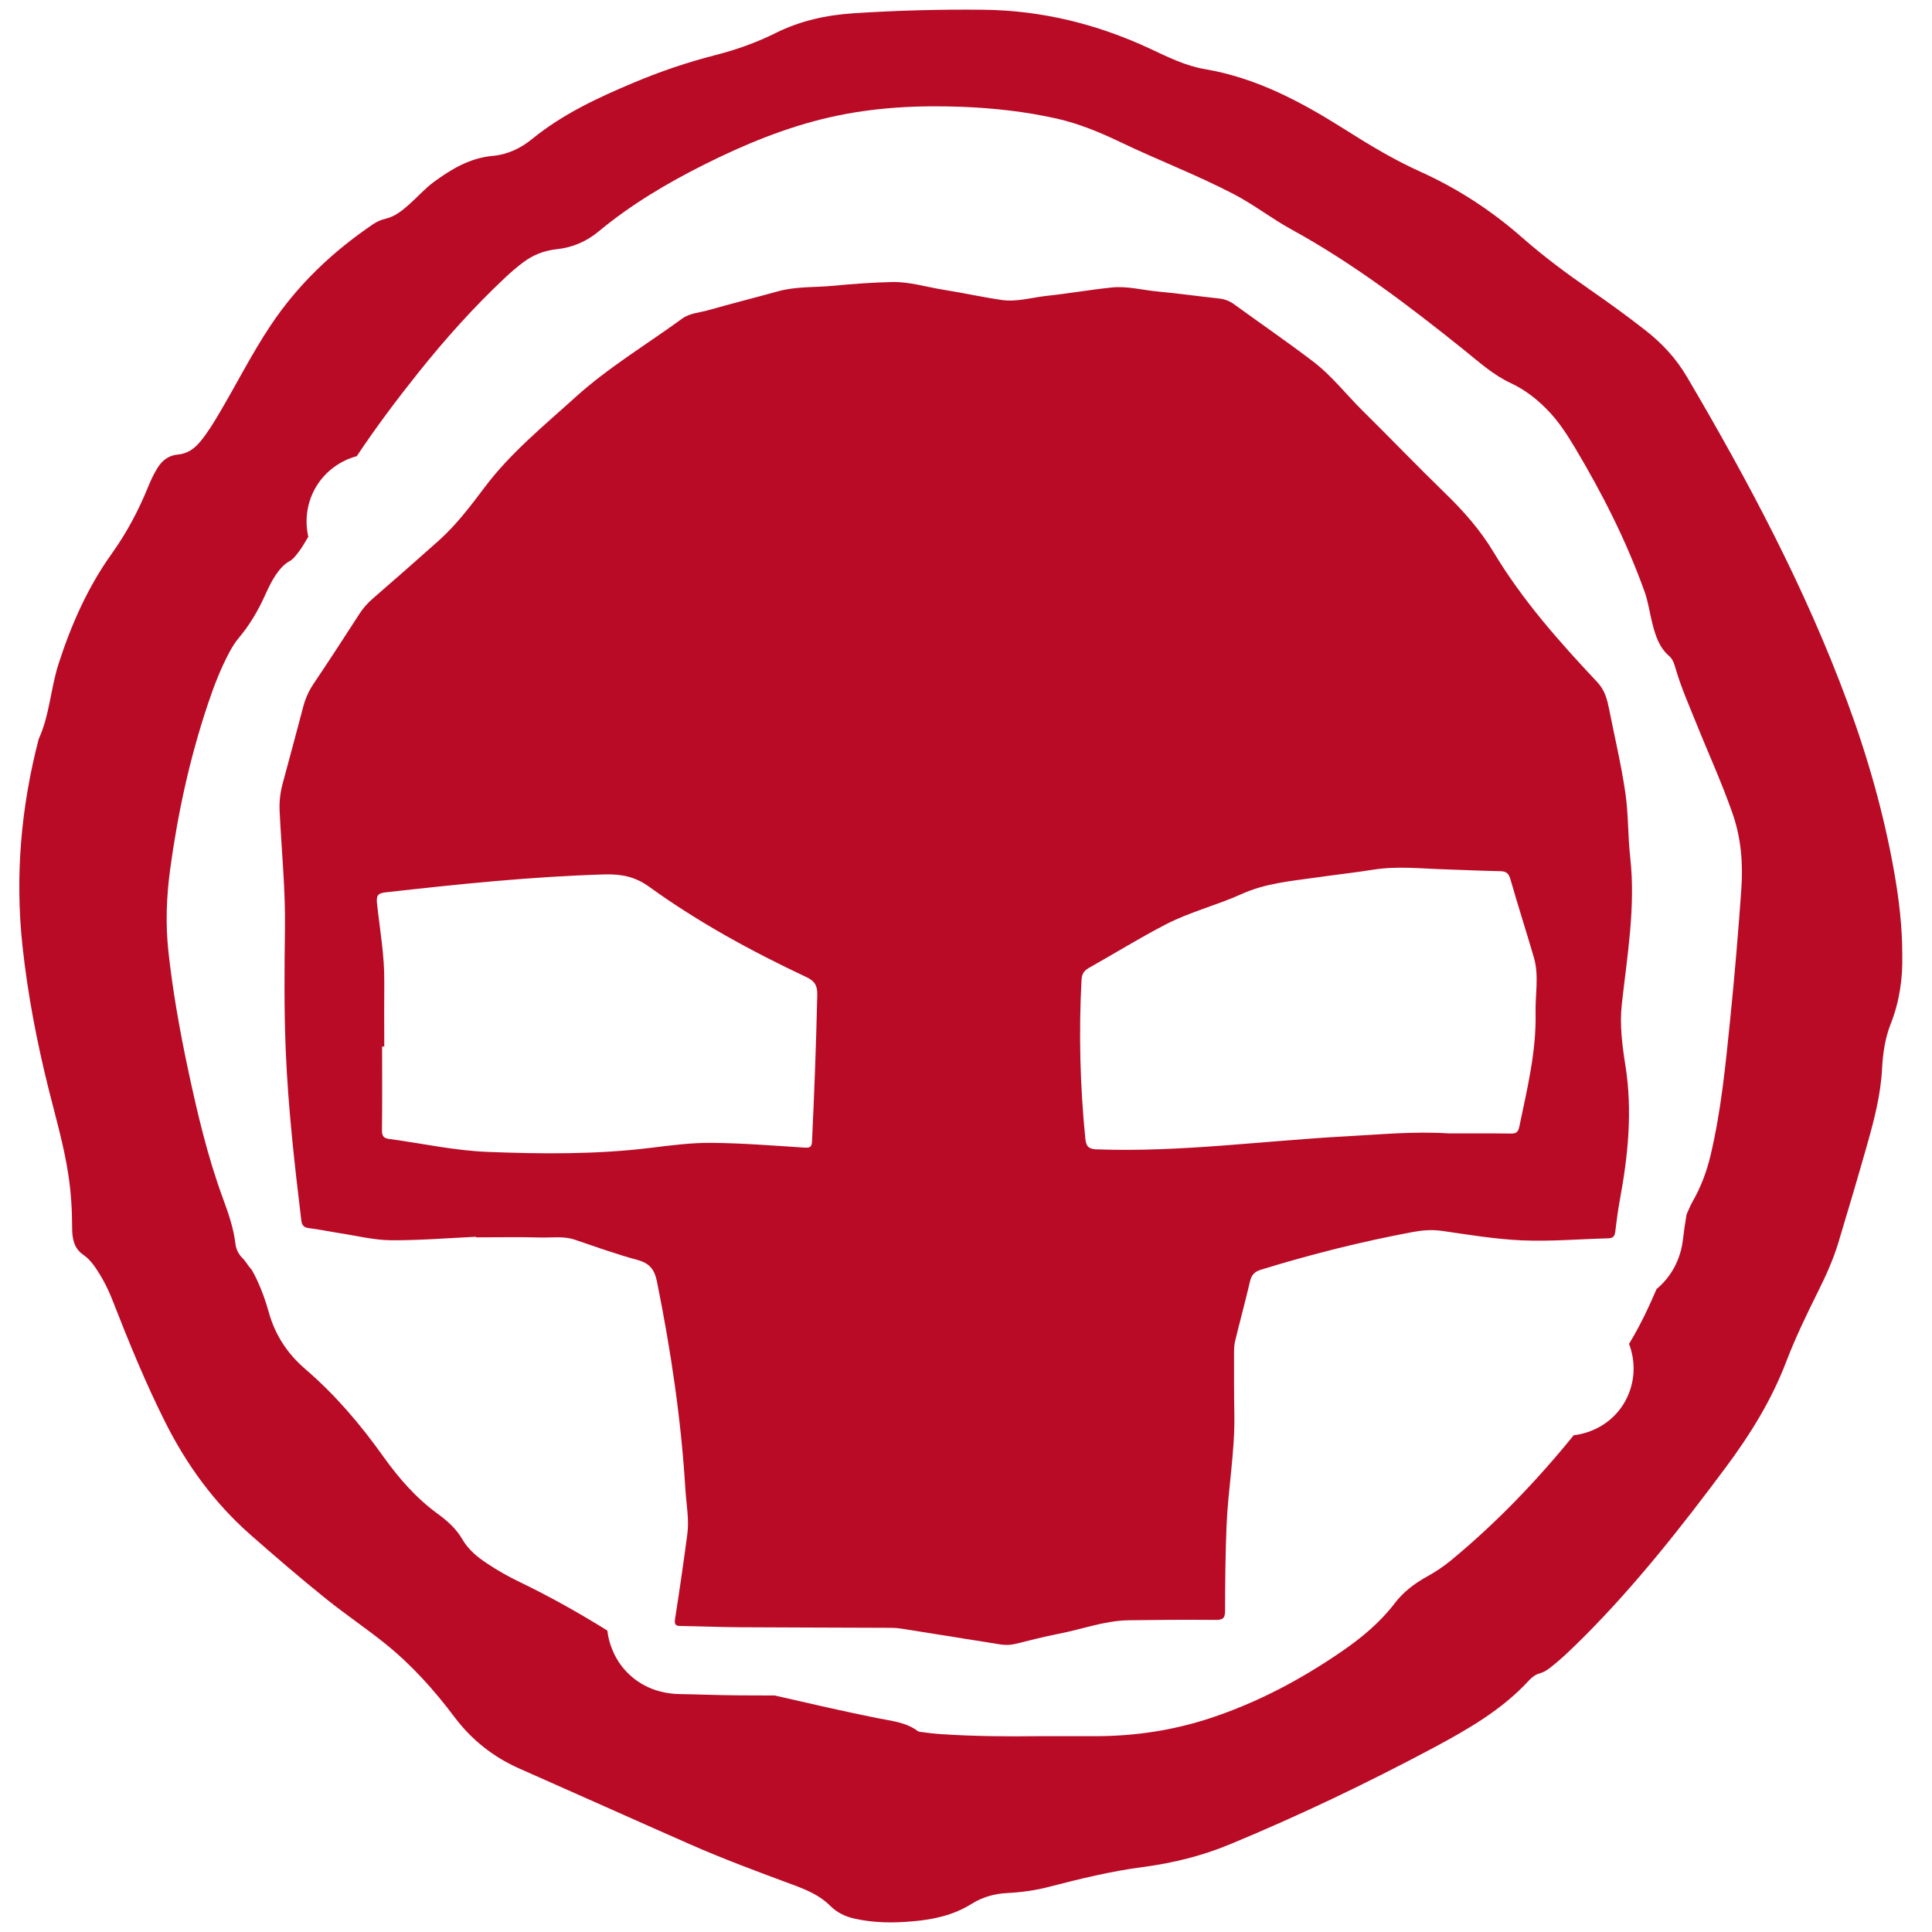
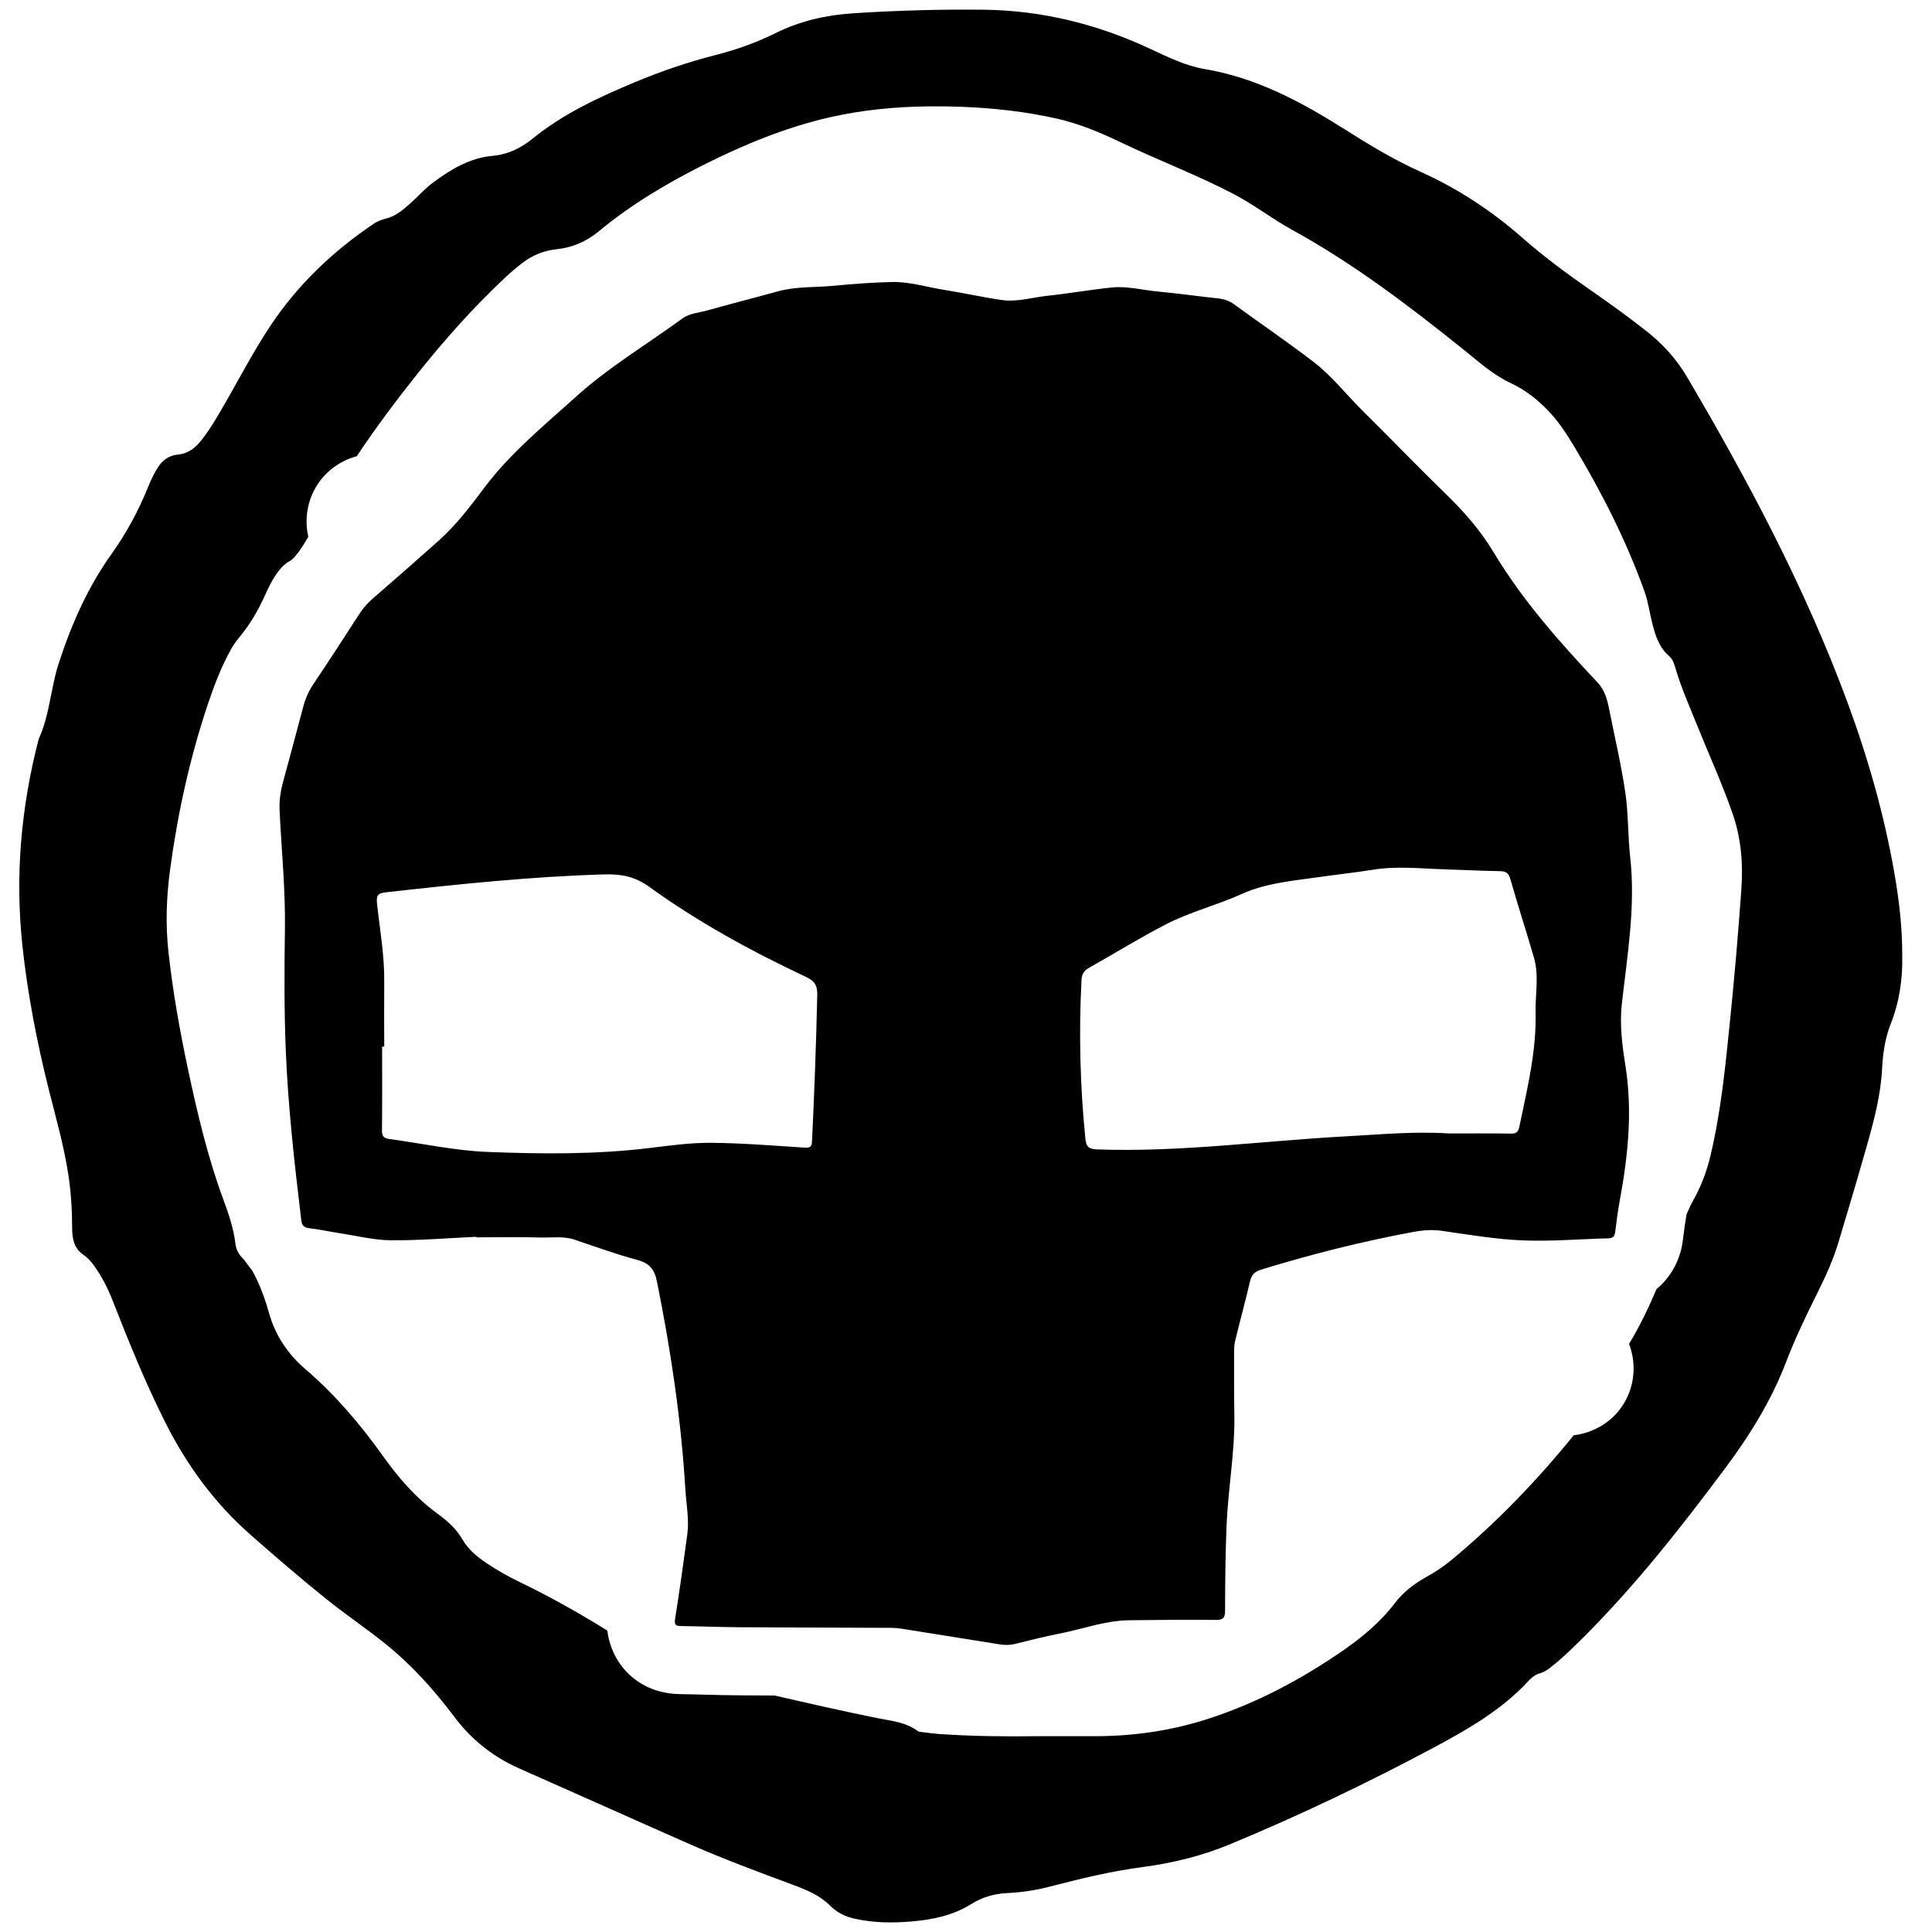
<svg xmlns="http://www.w3.org/2000/svg" version="1.1" id="Layer_1" x="0px" y="0px" width="56.693px" height="56.693px" viewBox="0 0 56.693 56.693" enable-background="new 0 0 56.693 56.693" xml:space="preserve">
-   <path fill-rule="evenodd" clip-rule="evenodd" fill="#B90B26" d="M13.972,36.292c-0.837,0.039-1.675,0.109-2.511,0.102  c-0.501-0.006-1-0.133-1.5-0.209c-0.3-0.047-0.598-0.111-0.898-0.146c-0.152-0.019-0.204-0.088-0.221-0.225  c-0.201-1.664-0.389-3.327-0.458-5.004c-0.049-1.189-0.038-2.376-0.022-3.564c0.016-1.153-0.102-2.3-0.157-3.45  c-0.013-0.283,0.02-0.546,0.092-0.813c0.202-0.745,0.402-1.491,0.599-2.237c0.063-0.242,0.16-0.464,0.301-0.674  c0.458-0.68,0.903-1.367,1.348-2.056c0.111-0.172,0.242-0.32,0.397-0.454c0.647-0.561,1.292-1.126,1.931-1.697  c0.518-0.463,0.937-1.018,1.35-1.568c0.762-1.013,1.735-1.801,2.663-2.642c0.968-0.876,2.087-1.543,3.135-2.308  c0.22-0.16,0.502-0.17,0.757-0.243c0.681-0.193,1.368-0.366,2.05-0.555c0.54-0.149,1.097-0.111,1.646-0.165  c0.567-0.055,1.138-0.095,1.708-0.108c0.517-0.011,1.016,0.151,1.524,0.23c0.563,0.089,1.121,0.214,1.685,0.296  c0.453,0.066,0.896-0.075,1.344-0.123c0.631-0.067,1.258-0.178,1.89-0.243c0.461-0.047,0.915,0.08,1.373,0.121  c0.587,0.054,1.171,0.138,1.756,0.2c0.171,0.018,0.316,0.068,0.457,0.17c0.774,0.563,1.565,1.105,2.327,1.686  c0.543,0.414,0.963,0.962,1.448,1.441c0.813,0.803,1.605,1.628,2.425,2.424c0.539,0.523,1.029,1.078,1.416,1.723  c0.844,1.407,1.925,2.627,3.043,3.815c0.229,0.243,0.293,0.518,0.352,0.812c0.162,0.812,0.353,1.619,0.473,2.437  c0.092,0.626,0.072,1.269,0.143,1.899c0.16,1.446-0.087,2.866-0.246,4.291c-0.07,0.616,0.012,1.223,0.105,1.814  c0.209,1.325,0.08,2.622-0.16,3.922c-0.059,0.316-0.101,0.637-0.139,0.955c-0.017,0.138-0.072,0.189-0.211,0.192  c-0.838,0.021-1.677,0.095-2.512,0.06c-0.789-0.033-1.574-0.166-2.357-0.278c-0.289-0.042-0.566-0.022-0.848,0.03  c-1.512,0.281-2.998,0.656-4.468,1.108c-0.194,0.06-0.278,0.157-0.323,0.348c-0.135,0.582-0.293,1.158-0.434,1.739  c-0.028,0.115-0.033,0.236-0.033,0.355c0,0.6-0.002,1.199,0.009,1.798c0.02,1.101-0.185,2.184-0.229,3.278  c-0.033,0.828-0.042,1.658-0.043,2.486c0,0.221-0.062,0.275-0.277,0.273c-0.849-0.008-1.696-0.002-2.544,0.01  c-0.707,0.01-1.371,0.263-2.055,0.396c-0.434,0.083-0.86,0.197-1.289,0.3c-0.146,0.035-0.293,0.035-0.439,0.012  c-0.963-0.152-1.925-0.309-2.888-0.461c-0.1-0.016-0.201-0.025-0.302-0.025c-1.484-0.007-2.969-0.008-4.453-0.017  c-0.571-0.003-1.142-0.028-1.713-0.036c-0.147-0.002-0.208-0.023-0.181-0.201c0.131-0.828,0.249-1.656,0.36-2.486  c0.06-0.443-0.029-0.883-0.056-1.324c-0.123-2.051-0.427-4.078-0.833-6.092c-0.074-0.365-0.218-0.541-0.574-0.639  c-0.621-0.168-1.228-0.387-1.837-0.594c-0.325-0.11-0.658-0.057-0.987-0.064c-0.636-0.018-1.272-0.005-1.908-0.005  C13.973,36.304,13.972,36.298,13.972,36.292z M42.529,33.259c0.546,0,1.182-0.004,1.818,0.004c0.168,0.002,0.209-0.068,0.24-0.221  c0.229-1.099,0.498-2.191,0.473-3.324c-0.012-0.541,0.106-1.087-0.049-1.62c-0.224-0.768-0.47-1.529-0.689-2.297  c-0.05-0.174-0.123-0.234-0.299-0.237c-0.544-0.009-1.087-0.038-1.629-0.054c-0.699-0.021-1.396-0.102-2.096,0.01  c-0.545,0.087-1.094,0.146-1.641,0.225c-0.754,0.108-1.513,0.168-2.225,0.491c-0.729,0.329-1.516,0.523-2.225,0.891  c-0.768,0.397-1.504,0.854-2.258,1.278c-0.146,0.082-0.203,0.184-0.213,0.35c-0.081,1.557-0.043,3.11,0.113,4.662  c0.025,0.246,0.113,0.303,0.354,0.311c2.448,0.086,4.872-0.254,7.308-0.384C40.488,33.292,41.461,33.193,42.529,33.259z   M11.276,30.71c-0.021,0-0.042,0-0.063,0c0,0.82,0.005,1.641-0.004,2.46c-0.002,0.161,0.045,0.229,0.205,0.251  c0.967,0.129,1.93,0.344,2.9,0.381c1.591,0.062,3.188,0.076,4.776-0.119c0.593-0.073,1.192-0.152,1.788-0.147  c0.911,0.008,1.822,0.082,2.731,0.14c0.155,0.01,0.211-0.015,0.219-0.181c0.068-1.436,0.122-2.871,0.154-4.308  c0.006-0.275-0.085-0.406-0.323-0.517c-1.61-0.757-3.168-1.607-4.612-2.65c-0.399-0.288-0.798-0.375-1.3-0.361  c-2.157,0.063-4.299,0.287-6.44,0.527c-0.236,0.026-0.267,0.114-0.243,0.335c0.084,0.768,0.223,1.532,0.212,2.309  C11.27,29.458,11.276,30.083,11.276,30.71z" />
-   <path fill-rule="evenodd" clip-rule="evenodd" fill="#B90B26" d="M55.59,25.625c-0.301-1.719-0.776-3.392-1.381-5.026  c-1.235-3.34-2.9-6.471-4.704-9.535c-0.318-0.542-0.732-0.991-1.228-1.376c-0.527-0.413-1.07-0.805-1.622-1.188  c-0.689-0.478-1.36-0.977-1.992-1.532c-0.896-0.788-1.89-1.436-2.982-1.929c-0.786-0.353-1.517-0.797-2.243-1.257  c-1.267-0.799-2.578-1.5-4.085-1.754c-0.57-0.096-1.09-0.358-1.61-0.601c-1.55-0.721-3.172-1.123-4.891-1.141  c-1.269-0.014-2.535,0.021-3.8,0.103c-0.799,0.052-1.565,0.219-2.289,0.579c-0.564,0.281-1.16,0.493-1.772,0.649  c-0.814,0.208-1.606,0.477-2.38,0.802c-1.056,0.443-2.09,0.923-2.988,1.653c-0.335,0.273-0.714,0.462-1.171,0.503  c-0.651,0.058-1.202,0.383-1.719,0.763c-0.264,0.193-0.477,0.441-0.72,0.655c-0.203,0.179-0.412,0.355-0.681,0.42  c-0.137,0.034-0.262,0.082-0.375,0.16C9.765,7.379,8.74,8.35,7.941,9.55c-0.555,0.832-1.002,1.725-1.511,2.583  c-0.169,0.288-0.344,0.574-0.559,0.832c-0.172,0.207-0.376,0.349-0.655,0.374c-0.261,0.024-0.453,0.166-0.59,0.385  c-0.114,0.181-0.203,0.375-0.283,0.571c-0.283,0.696-0.631,1.348-1.073,1.965c-0.699,0.979-1.182,2.076-1.551,3.218  c-0.234,0.725-0.261,1.506-0.584,2.209c-0.518,1.995-0.696,4.014-0.476,6.066c0.154,1.433,0.426,2.841,0.776,4.238  c0.207,0.822,0.443,1.641,0.571,2.482c0.079,0.518,0.11,1.035,0.111,1.559c0.001,0.297,0.045,0.592,0.32,0.783  c0.132,0.09,0.237,0.205,0.329,0.334c0.223,0.314,0.399,0.656,0.54,1.018c0.475,1.215,0.967,2.424,1.556,3.592  c0.625,1.24,1.427,2.34,2.475,3.266c0.739,0.65,1.485,1.293,2.254,1.91c0.563,0.451,1.164,0.854,1.725,1.307  c0.771,0.621,1.428,1.355,2.021,2.145c0.506,0.672,1.141,1.174,1.913,1.514c1.663,0.734,3.321,1.48,4.985,2.213  c0.99,0.436,2.004,0.812,3.019,1.188c0.395,0.146,0.796,0.311,1.097,0.613c0.214,0.213,0.457,0.328,0.739,0.389  c0.557,0.123,1.122,0.127,1.686,0.076c0.612-0.051,1.202-0.178,1.737-0.514c0.312-0.195,0.67-0.299,1.04-0.316  c0.419-0.021,0.832-0.078,1.236-0.184c0.905-0.234,1.814-0.457,2.742-0.578c0.883-0.117,1.739-0.326,2.56-0.668  c2.038-0.844,4.025-1.795,5.971-2.832c1.009-0.541,2.003-1.109,2.791-1.963c0.089-0.098,0.196-0.186,0.326-0.221  c0.111-0.031,0.204-0.084,0.293-0.154c0.355-0.273,0.673-0.588,0.99-0.902c1.541-1.541,2.882-3.248,4.18-4.99  c0.717-0.963,1.345-1.975,1.774-3.102c0.27-0.705,0.599-1.385,0.935-2.061c0.233-0.467,0.448-0.943,0.598-1.443  c0.288-0.953,0.57-1.908,0.842-2.867c0.207-0.73,0.398-1.467,0.437-2.23c0.023-0.449,0.089-0.891,0.252-1.307  c0.265-0.668,0.354-1.357,0.341-1.986C55.823,27.188,55.725,26.404,55.59,25.625z M51.097,26.104  c-0.09,1.268-0.196,2.534-0.325,3.799c-0.136,1.338-0.264,2.678-0.575,3.992c-0.114,0.484-0.287,0.945-0.539,1.381  c-0.065,0.115-0.11,0.24-0.167,0.359c-0.043,0.248-0.078,0.499-0.108,0.749c-0.071,0.595-0.356,1.095-0.772,1.442  c-0.236,0.552-0.495,1.094-0.808,1.609c0.203,0.533,0.182,1.146-0.112,1.68c-0.319,0.58-0.894,0.926-1.512,1.002  c-1.085,1.336-2.271,2.574-3.604,3.674c-0.225,0.186-0.466,0.342-0.721,0.484c-0.354,0.197-0.676,0.443-0.921,0.764  c-0.437,0.574-0.983,1.025-1.571,1.428c-1.19,0.816-2.454,1.49-3.832,1.945c-1.085,0.361-2.202,0.529-3.345,0.535  c-0.565,0.002-1.129,0-1.695,0c-0.968,0.012-1.934,0.004-2.899-0.062c-0.183-0.012-0.364-0.035-0.545-0.059  c-0.04-0.004-0.087-0.008-0.117-0.031c-0.35-0.26-0.771-0.295-1.178-0.377c-1.01-0.203-2.014-0.435-3.018-0.665  c-0.347-0.001-0.694-0.002-1.041-0.004c-0.335-0.002-0.67-0.011-1.005-0.02c-0.242-0.007-0.483-0.014-0.724-0.017  c-0.861-0.012-1.38-0.415-1.665-0.752c-0.171-0.202-0.411-0.579-0.476-1.113c-0.835-0.518-1.689-0.999-2.576-1.426  c-0.325-0.156-0.64-0.334-0.94-0.533c-0.294-0.195-0.56-0.408-0.743-0.725c-0.174-0.301-0.438-0.537-0.717-0.74  c-0.637-0.463-1.146-1.049-1.598-1.682c-0.668-0.938-1.407-1.809-2.284-2.562c-0.525-0.449-0.892-1.004-1.077-1.674  c-0.088-0.318-0.198-0.627-0.336-0.926c-0.049-0.105-0.101-0.209-0.159-0.309c-0.063-0.074-0.123-0.149-0.176-0.231  c-0.026-0.03-0.045-0.066-0.075-0.095c-0.124-0.115-0.21-0.266-0.231-0.436c-0.054-0.463-0.204-0.898-0.363-1.328  c-0.46-1.248-0.761-2.539-1.037-3.834c-0.24-1.131-0.441-2.266-0.567-3.413c-0.089-0.811-0.059-1.617,0.05-2.423  c0.223-1.643,0.574-3.257,1.101-4.831c0.178-0.533,0.378-1.058,0.646-1.555c0.077-0.143,0.163-0.281,0.268-0.405  c0.315-0.375,0.562-0.793,0.763-1.238c0.113-0.249,0.229-0.496,0.397-0.715c0.091-0.118,0.189-0.222,0.323-0.295  c0.123-0.067,0.201-0.184,0.285-0.292c0.103-0.134,0.181-0.284,0.271-0.427c-0.113-0.501-0.04-1.042,0.252-1.506  c0.277-0.439,0.701-0.733,1.17-0.86c0.564-0.846,1.175-1.661,1.812-2.458c0.787-0.984,1.625-1.922,2.546-2.785  c0.163-0.153,0.333-0.298,0.511-0.434c0.294-0.224,0.62-0.355,0.992-0.395c0.465-0.049,0.877-0.224,1.242-0.527  c0.942-0.782,1.99-1.404,3.083-1.953c1.183-0.593,2.402-1.098,3.698-1.393c1.278-0.291,2.578-0.357,3.884-0.306  c0.932,0.037,1.855,0.139,2.768,0.344c0.664,0.15,1.284,0.409,1.895,0.702c1.094,0.524,2.233,0.956,3.31,1.519  c0.587,0.307,1.108,0.715,1.688,1.034c1.808,0.992,3.439,2.233,5.041,3.518c0.444,0.356,0.864,0.742,1.385,0.986  c0.458,0.213,0.836,0.52,1.172,0.884c0.278,0.304,0.5,0.65,0.712,1.003c0.808,1.35,1.516,2.748,2.048,4.229  c0.111,0.307,0.151,0.63,0.231,0.942c0.091,0.354,0.198,0.702,0.494,0.955c0.125,0.109,0.159,0.272,0.207,0.43  c0.154,0.514,0.371,1.005,0.571,1.502c0.361,0.901,0.768,1.785,1.087,2.704C51.095,24.611,51.151,25.35,51.097,26.104z" />
+   <defs id="defs9" />
+   <path d="M 28.852 0.285 C 27.583 0.271 26.318 0.307 25.053 0.389 C 24.254 0.441 23.488 0.609 22.764 0.969 C 22.2 1.25 21.602 1.461 20.99 1.617 C 20.176 1.825 19.385 2.095 18.611 2.42 C 17.555 2.863 16.521 3.342 15.623 4.072 C 15.288 4.345 14.908 4.533 14.451 4.574 C 13.8 4.632 13.249 4.958 12.732 5.338 C 12.468 5.531 12.257 5.778 12.014 5.992 C 11.811 6.171 11.601 6.347 11.332 6.412 C 11.195 6.446 11.07 6.494 10.957 6.572 C 9.765 7.378 8.74 8.351 7.941 9.551 C 7.386 10.383 6.939 11.275 6.43 12.133 C 6.261 12.421 6.086 12.707 5.871 12.965 C 5.699 13.172 5.496 13.315 5.217 13.34 C 4.956 13.364 4.764 13.506 4.627 13.725 C 4.513 13.906 4.424 14.099 4.344 14.295 C 4.061 14.991 3.712 15.643 3.27 16.26 C 2.571 17.239 2.088 18.337 1.719 19.479 C 1.485 20.204 1.458 20.985 1.135 21.688 C 0.617 23.683 0.438 25.702 0.658 27.754 C 0.812 29.187 1.086 30.593 1.436 31.99 C 1.643 32.812 1.878 33.632 2.006 34.473 C 2.085 34.991 2.116 35.507 2.117 36.031 C 2.118 36.328 2.163 36.623 2.438 36.814 C 2.57 36.904 2.674 37.019 2.766 37.148 C 2.989 37.462 3.166 37.806 3.307 38.168 C 3.782 39.383 4.272 40.592 4.861 41.76 C 5.486 43 6.29 44.099 7.338 45.025 C 8.077 45.675 8.823 46.319 9.592 46.936 C 10.155 47.387 10.755 47.789 11.316 48.242 C 12.087 48.863 12.745 49.597 13.338 50.387 C 13.844 51.059 14.478 51.56 15.25 51.9 C 16.913 52.634 18.57 53.38 20.234 54.113 C 21.224 54.549 22.239 54.927 23.254 55.303 C 23.649 55.449 24.051 55.612 24.352 55.914 C 24.566 56.127 24.808 56.244 25.09 56.305 C 25.647 56.428 26.211 56.432 26.775 56.381 C 27.387 56.33 27.979 56.201 28.514 55.865 C 28.826 55.67 29.183 55.568 29.553 55.551 C 29.972 55.53 30.385 55.471 30.789 55.365 C 31.694 55.131 32.603 54.908 33.531 54.787 C 34.414 54.67 35.271 54.461 36.092 54.119 C 38.13 53.275 40.117 52.324 42.062 51.287 C 43.072 50.746 44.066 50.178 44.854 49.324 C 44.943 49.226 45.05 49.139 45.18 49.104 C 45.291 49.073 45.384 49.019 45.473 48.949 C 45.828 48.676 46.146 48.363 46.463 48.049 C 48.004 46.508 49.345 44.801 50.643 43.059 C 51.36 42.096 51.987 41.082 52.416 39.955 C 52.686 39.25 53.016 38.571 53.352 37.895 C 53.585 37.428 53.799 36.951 53.949 36.451 C 54.237 35.498 54.519 34.545 54.791 33.586 C 54.998 32.856 55.19 32.118 55.229 31.355 C 55.252 30.906 55.317 30.465 55.48 30.049 C 55.745 29.381 55.833 28.692 55.82 28.062 C 55.822 27.189 55.725 26.404 55.59 25.625 C 55.289 23.906 54.814 22.234 54.209 20.6 C 52.974 17.26 51.31 14.128 49.506 11.064 C 49.188 10.522 48.773 10.072 48.277 9.688 C 47.75 9.274 47.206 8.883 46.654 8.5 C 45.965 8.022 45.294 7.524 44.662 6.969 C 43.766 6.181 42.774 5.532 41.682 5.039 C 40.896 4.686 40.163 4.241 39.438 3.781 C 38.17 2.982 36.861 2.281 35.354 2.027 C 34.784 1.931 34.262 1.671 33.742 1.428 C 32.192 0.707 30.571 0.303 28.852 0.285 z M 27.26 3.121 C 27.585 3.118 27.91 3.122 28.236 3.135 C 29.168 3.172 30.093 3.274 31.006 3.479 C 31.67 3.629 32.289 3.889 32.9 4.182 C 33.994 4.706 35.134 5.136 36.211 5.699 C 36.798 6.006 37.318 6.415 37.898 6.734 C 39.706 7.726 41.337 8.967 42.939 10.252 C 43.383 10.608 43.803 10.994 44.324 11.238 C 44.782 11.451 45.16 11.757 45.496 12.121 C 45.774 12.425 45.995 12.772 46.207 13.125 C 47.015 14.475 47.724 15.873 48.256 17.354 C 48.367 17.661 48.406 17.985 48.486 18.297 C 48.577 18.651 48.684 18.999 48.98 19.252 C 49.105 19.361 49.139 19.524 49.188 19.682 C 49.342 20.196 49.56 20.687 49.76 21.184 C 50.121 22.085 50.527 22.968 50.846 23.887 C 51.095 24.611 51.152 25.35 51.098 26.104 C 51.008 27.372 50.9 28.637 50.771 29.902 C 50.635 31.24 50.508 32.581 50.197 33.895 C 50.083 34.379 49.91 34.839 49.658 35.275 C 49.593 35.39 49.547 35.516 49.49 35.635 C 49.447 35.883 49.413 36.135 49.383 36.385 C 49.312 36.98 49.027 37.479 48.611 37.826 C 48.375 38.378 48.116 38.921 47.803 39.436 C 48.006 39.969 47.985 40.581 47.691 41.115 C 47.372 41.695 46.798 42.041 46.18 42.117 C 45.095 43.453 43.907 44.691 42.574 45.791 C 42.349 45.977 42.109 46.133 41.854 46.275 C 41.5 46.472 41.179 46.718 40.934 47.039 C 40.497 47.613 39.949 48.064 39.361 48.467 C 38.171 49.283 36.907 49.957 35.529 50.412 C 34.444 50.773 33.329 50.941 32.186 50.947 C 31.621 50.949 31.056 50.947 30.49 50.947 C 29.522 50.959 28.557 50.951 27.592 50.885 C 27.409 50.873 27.228 50.85 27.047 50.826 C 27.007 50.822 26.96 50.818 26.93 50.795 C 26.58 50.535 26.159 50.5 25.752 50.418 C 24.742 50.215 23.736 49.984 22.732 49.754 C 22.385 49.753 22.038 49.75 21.691 49.748 C 21.356 49.746 21.023 49.738 20.688 49.729 C 20.445 49.722 20.204 49.716 19.963 49.713 C 19.102 49.701 18.584 49.298 18.299 48.961 C 18.128 48.759 17.887 48.382 17.822 47.848 C 16.987 47.33 16.133 46.849 15.246 46.422 C 14.921 46.266 14.607 46.088 14.307 45.889 C 14.013 45.694 13.745 45.479 13.562 45.162 C 13.389 44.861 13.125 44.627 12.846 44.424 C 12.209 43.961 11.7 43.373 11.248 42.74 C 10.58 41.802 9.842 40.933 8.965 40.18 C 8.44 39.731 8.072 39.176 7.887 38.506 C 7.799 38.188 7.689 37.877 7.551 37.578 C 7.502 37.473 7.451 37.37 7.393 37.27 C 7.33 37.196 7.27 37.121 7.217 37.039 C 7.191 37.009 7.171 36.972 7.141 36.943 C 7.017 36.828 6.931 36.678 6.91 36.508 C 6.856 36.045 6.706 35.61 6.547 35.18 C 6.087 33.932 5.786 32.641 5.51 31.346 C 5.27 30.215 5.069 29.081 4.943 27.934 C 4.854 27.123 4.883 26.316 4.992 25.51 C 5.215 23.867 5.567 22.254 6.094 20.68 C 6.272 20.147 6.472 19.62 6.74 19.123 C 6.817 18.98 6.903 18.843 7.008 18.719 C 7.323 18.344 7.57 17.925 7.771 17.48 C 7.884 17.231 8 16.985 8.168 16.766 C 8.259 16.648 8.356 16.544 8.49 16.471 C 8.613 16.404 8.691 16.288 8.775 16.18 C 8.878 16.046 8.957 15.895 9.047 15.752 C 8.934 15.251 9.007 14.71 9.299 14.246 C 9.576 13.807 10 13.514 10.469 13.387 C 11.033 12.541 11.644 11.725 12.281 10.928 C 13.068 9.944 13.905 9.006 14.826 8.143 C 14.989 7.99 15.16 7.845 15.338 7.709 C 15.632 7.485 15.958 7.354 16.33 7.314 C 16.795 7.265 17.207 7.09 17.572 6.787 C 18.514 6.005 19.561 5.383 20.654 4.834 C 21.837 4.241 23.058 3.736 24.354 3.441 C 25.312 3.223 26.283 3.132 27.26 3.121 z M 26.182 8.275 C 25.612 8.288 25.042 8.33 24.475 8.385 C 23.926 8.439 23.368 8.4 22.828 8.549 C 22.146 8.738 21.458 8.911 20.777 9.104 C 20.522 9.177 20.241 9.188 20.021 9.348 C 18.973 10.113 17.855 10.778 16.887 11.654 C 15.959 12.495 14.985 13.284 14.223 14.297 C 13.81 14.847 13.391 15.402 12.873 15.865 C 12.234 16.436 11.588 17.002 10.941 17.562 C 10.786 17.697 10.656 17.844 10.545 18.016 C 10.1 18.705 9.655 19.392 9.197 20.072 C 9.056 20.282 8.959 20.504 8.896 20.746 C 8.699 21.492 8.499 22.237 8.297 22.982 C 8.225 23.249 8.192 23.514 8.205 23.797 C 8.26 24.947 8.377 26.093 8.361 27.246 C 8.345 28.434 8.336 29.622 8.385 30.811 C 8.454 32.488 8.641 34.15 8.842 35.814 C 8.859 35.951 8.911 36.02 9.062 36.039 C 9.363 36.074 9.661 36.139 9.961 36.186 C 10.461 36.262 10.96 36.389 11.461 36.395 C 12.297 36.402 13.136 36.332 13.973 36.293 C 13.973 36.299 13.973 36.304 13.973 36.309 C 14.609 36.309 15.245 36.296 15.881 36.314 C 16.21 36.321 16.542 36.269 16.867 36.379 C 17.476 36.586 18.084 36.805 18.705 36.973 C 19.061 37.071 19.205 37.246 19.279 37.611 C 19.685 39.625 19.988 41.652 20.111 43.703 C 20.138 44.144 20.228 44.584 20.168 45.027 C 20.057 45.857 19.94 46.686 19.809 47.514 C 19.782 47.692 19.841 47.713 19.988 47.715 C 20.559 47.723 21.13 47.747 21.701 47.75 C 23.185 47.759 24.67 47.761 26.154 47.768 C 26.255 47.768 26.357 47.777 26.457 47.793 C 27.42 47.945 28.383 48.102 29.346 48.254 C 29.492 48.277 29.637 48.275 29.783 48.24 C 30.212 48.137 30.638 48.024 31.072 47.941 C 31.756 47.808 32.422 47.555 33.129 47.545 C 33.977 47.533 34.823 47.527 35.672 47.535 C 35.887 47.537 35.949 47.483 35.949 47.262 C 35.95 46.434 35.959 45.603 35.992 44.775 C 36.036 43.681 36.241 42.599 36.221 41.498 C 36.21 40.899 36.213 40.299 36.213 39.699 C 36.213 39.58 36.216 39.461 36.244 39.346 C 36.385 38.765 36.545 38.187 36.68 37.605 C 36.725 37.414 36.808 37.318 37.002 37.258 C 38.472 36.806 39.959 36.431 41.471 36.15 C 41.753 36.098 42.029 36.077 42.318 36.119 C 43.101 36.231 43.887 36.365 44.676 36.398 C 45.511 36.433 46.349 36.359 47.188 36.338 C 47.327 36.335 47.381 36.284 47.398 36.146 C 47.436 35.828 47.478 35.507 47.537 35.191 C 47.777 33.891 47.906 32.595 47.697 31.27 C 47.604 30.679 47.522 30.071 47.592 29.455 C 47.751 28.03 47.998 26.61 47.838 25.164 C 47.767 24.534 47.787 23.892 47.695 23.266 C 47.575 22.448 47.385 21.64 47.223 20.828 C 47.164 20.534 47.098 20.259 46.869 20.016 C 45.751 18.828 44.67 17.608 43.826 16.201 C 43.439 15.556 42.949 15.002 42.41 14.479 C 41.59 13.683 40.799 12.858 39.986 12.055 C 39.501 11.576 39.08 11.027 38.537 10.613 C 37.775 10.032 36.985 9.491 36.211 8.928 C 36.07 8.826 35.925 8.776 35.754 8.758 C 35.169 8.696 34.585 8.611 33.998 8.557 C 33.54 8.516 33.086 8.389 32.625 8.436 C 31.993 8.501 31.365 8.613 30.734 8.68 C 30.286 8.728 29.844 8.869 29.391 8.803 C 28.827 8.721 28.268 8.595 27.705 8.506 C 27.197 8.427 26.699 8.264 26.182 8.275 z M 41.346 25.465 C 41.695 25.474 42.045 25.499 42.395 25.51 C 42.937 25.526 43.479 25.555 44.023 25.564 C 44.199 25.567 44.272 25.627 44.322 25.801 C 44.541 26.569 44.788 27.33 45.012 28.098 C 45.167 28.631 45.049 29.178 45.061 29.719 C 45.086 30.852 44.817 31.944 44.588 33.043 C 44.557 33.196 44.516 33.266 44.348 33.264 C 43.712 33.256 43.075 33.26 42.529 33.26 C 41.461 33.194 40.489 33.292 39.512 33.344 C 37.076 33.474 34.651 33.815 32.203 33.729 C 31.962 33.721 31.875 33.664 31.85 33.418 C 31.694 31.866 31.655 30.313 31.736 28.756 C 31.746 28.59 31.803 28.486 31.949 28.404 C 32.703 27.98 33.439 27.524 34.207 27.127 C 34.916 26.759 35.703 26.565 36.432 26.236 C 37.144 25.913 37.902 25.852 38.656 25.744 C 39.203 25.665 39.754 25.607 40.299 25.52 C 40.649 25.464 40.997 25.456 41.346 25.465 z M 17.746 25.658 C 18.248 25.644 18.648 25.732 19.047 26.02 C 20.491 27.063 22.048 27.913 23.658 28.67 C 23.896 28.781 23.988 28.913 23.982 29.188 C 23.95 30.625 23.896 32.058 23.828 33.494 C 23.82 33.66 23.764 33.686 23.609 33.676 C 22.7 33.618 21.79 33.543 20.879 33.535 C 20.283 33.53 19.683 33.611 19.09 33.684 C 17.502 33.879 15.905 33.865 14.314 33.803 C 13.344 33.766 12.381 33.551 11.414 33.422 C 11.254 33.4 11.207 33.331 11.209 33.17 C 11.218 32.351 11.213 31.531 11.213 30.711 L 11.275 30.711 C 11.275 30.084 11.269 29.458 11.275 28.83 C 11.286 28.053 11.148 27.289 11.064 26.521 C 11.04 26.3 11.071 26.212 11.307 26.186 C 13.448 25.946 15.589 25.721 17.746 25.658 z " id="path2" />
</svg>
